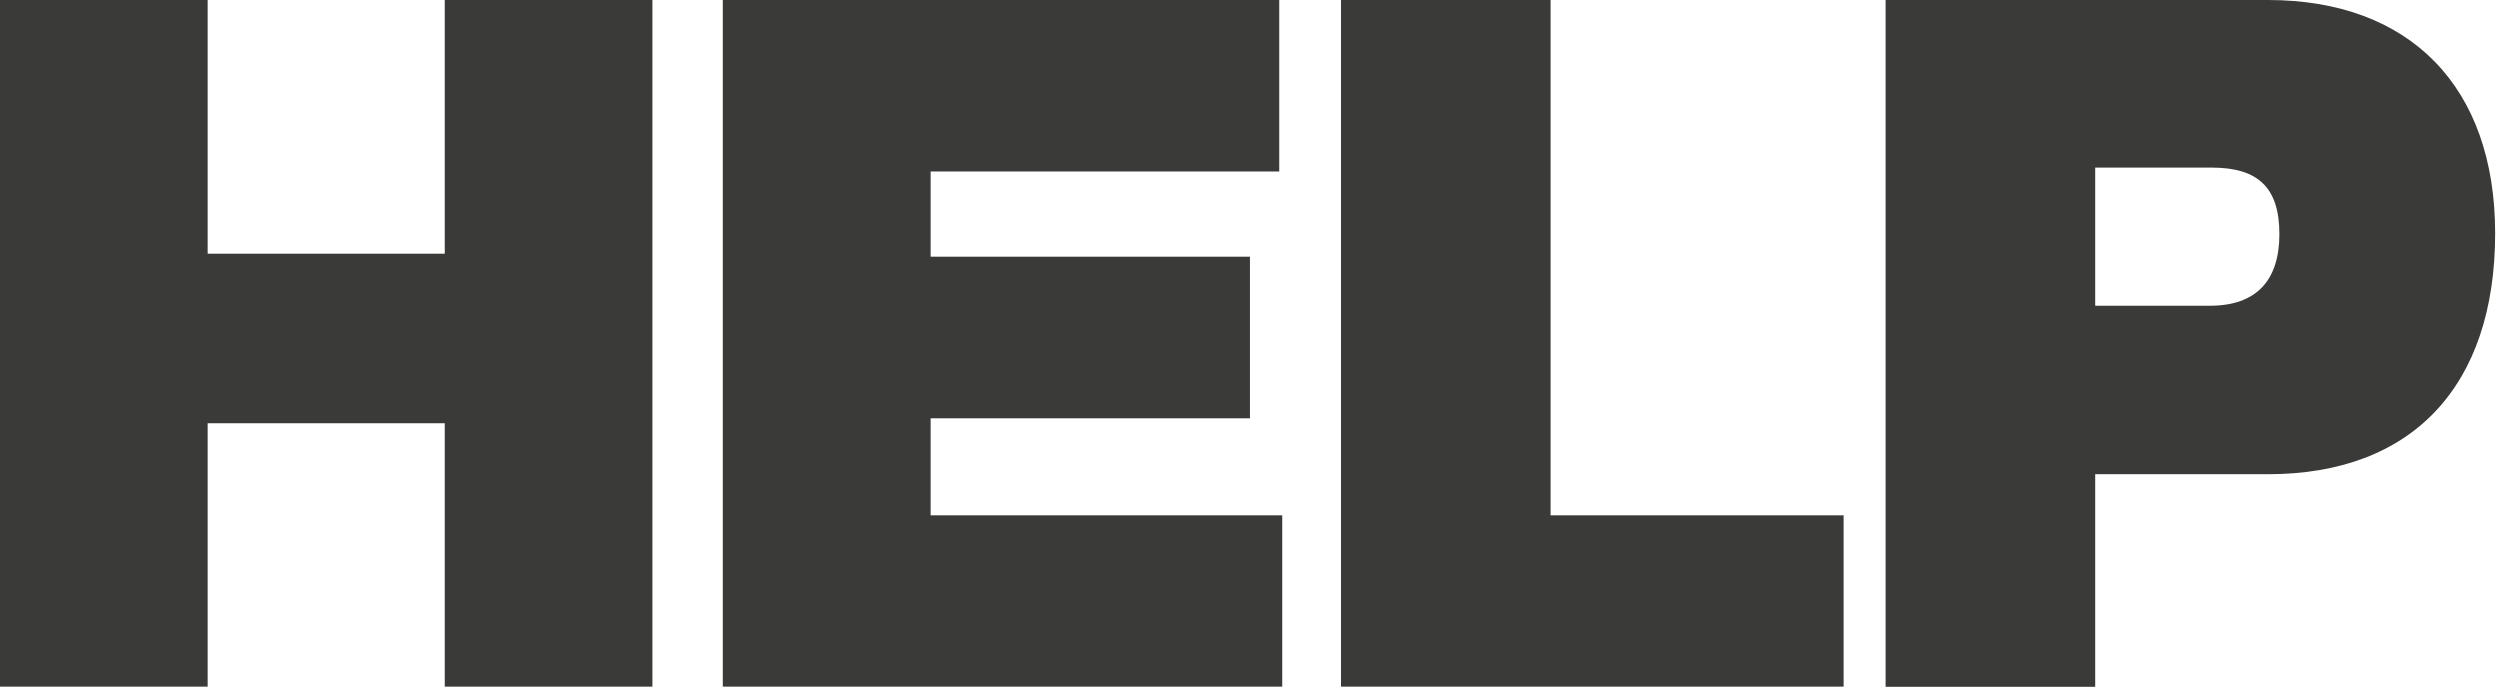
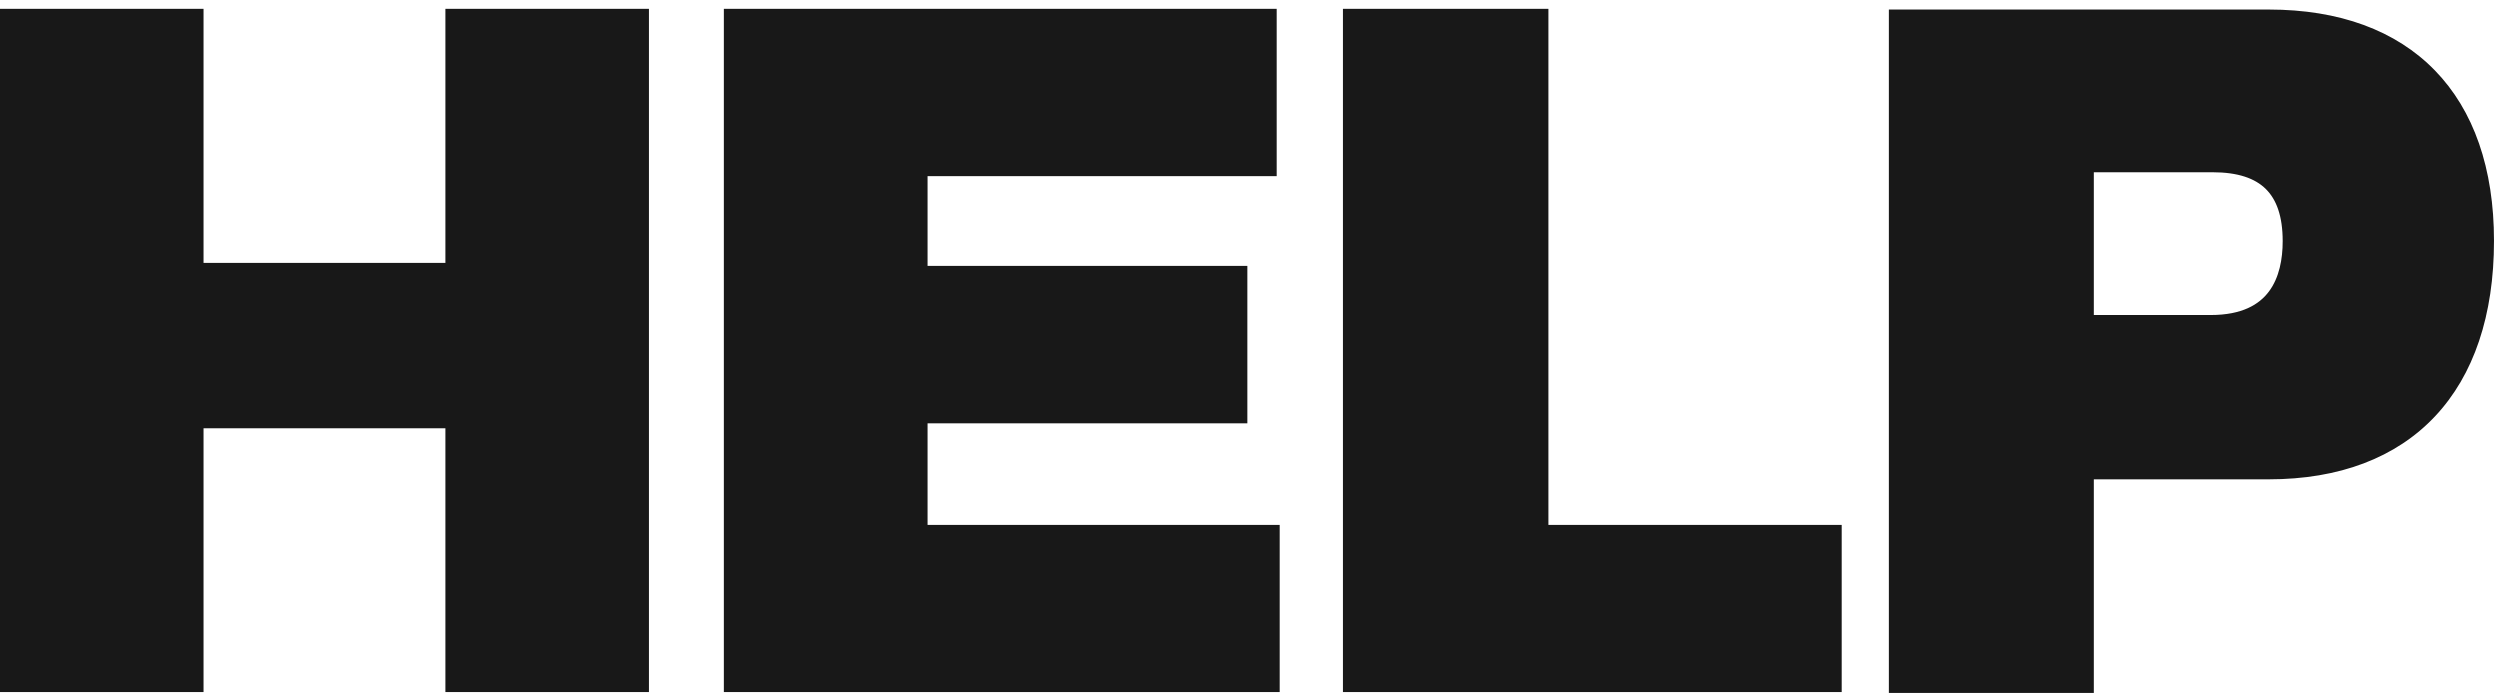
- <svg xmlns="http://www.w3.org/2000/svg" width="273" height="75" viewBox="0 0 273 75" fill="none">
-   <path d="M22.675 46.218H48.568V74.981H71.243V0H48.568V27.704H22.675V0H0V74.981H22.675V46.218Z" fill="#3A3A39" />
-   <path d="M140.021 56.274H101.625V45.678H136.495V28.031H101.625V18.726H139.693V0H78.93V74.981H140.021V56.274Z" fill="#3A3A39" />
-   <path d="M201.323 56.274H169.323V0H146.436V74.981H201.323V56.274Z" fill="#3A3A39" />
-   <path d="M228.796 51.785H247.656C263.435 51.785 272.47 42.153 272.47 25.469C272.47 9.517 263.203 0 247.656 0H205.908V75H228.796V51.785ZM228.796 18.302H241.53C246.635 18.302 248.909 20.537 248.909 25.565C248.909 30.593 246.423 33.387 241.318 33.387H228.796V18.302Z" fill="#3A3A39" />
+ <svg xmlns="http://www.w3.org/2000/svg" width="283" height="79" viewBox="0 0 283 79" fill="none">
+   <path d="M22.54 1.5V30.26H50.92V1.5H72.96V77.84H50.92V47.98H22.54V77.84H0.5V1.5H22.54Z" fill="#181818" stroke="#181818" />
+   <path d="M144.021 1.5V19.44H104.5V30.6H140.7V47.42H104.5V59.92H144.36V77.84H82.44V1.5H144.021Z" fill="#181818" stroke="#181818" />
+   <path d="M174.78 1.5V59.92H207.98V77.84H152.521V1.5H174.78Z" fill="#181818" stroke="#181818" />
+   <path d="M256.82 1.58C264.709 1.58 270.977 3.906 275.271 8.321C279.564 12.735 281.82 19.169 281.82 27.26C281.82 35.596 279.566 42.234 275.277 46.79C270.984 51.35 264.714 53.76 256.82 53.76H236.521V77.94H214.32V1.58H256.82ZM236.521 36.16H250.261C253.906 36.16 256.027 34.935 257.257 33.279C258.507 31.596 258.9 29.381 258.9 27.3C258.9 24.415 258.189 22.368 256.839 21.036C255.488 19.703 253.408 19 250.48 19H236.521V36.16Z" fill="#181818" stroke="#181818" />
</svg>
